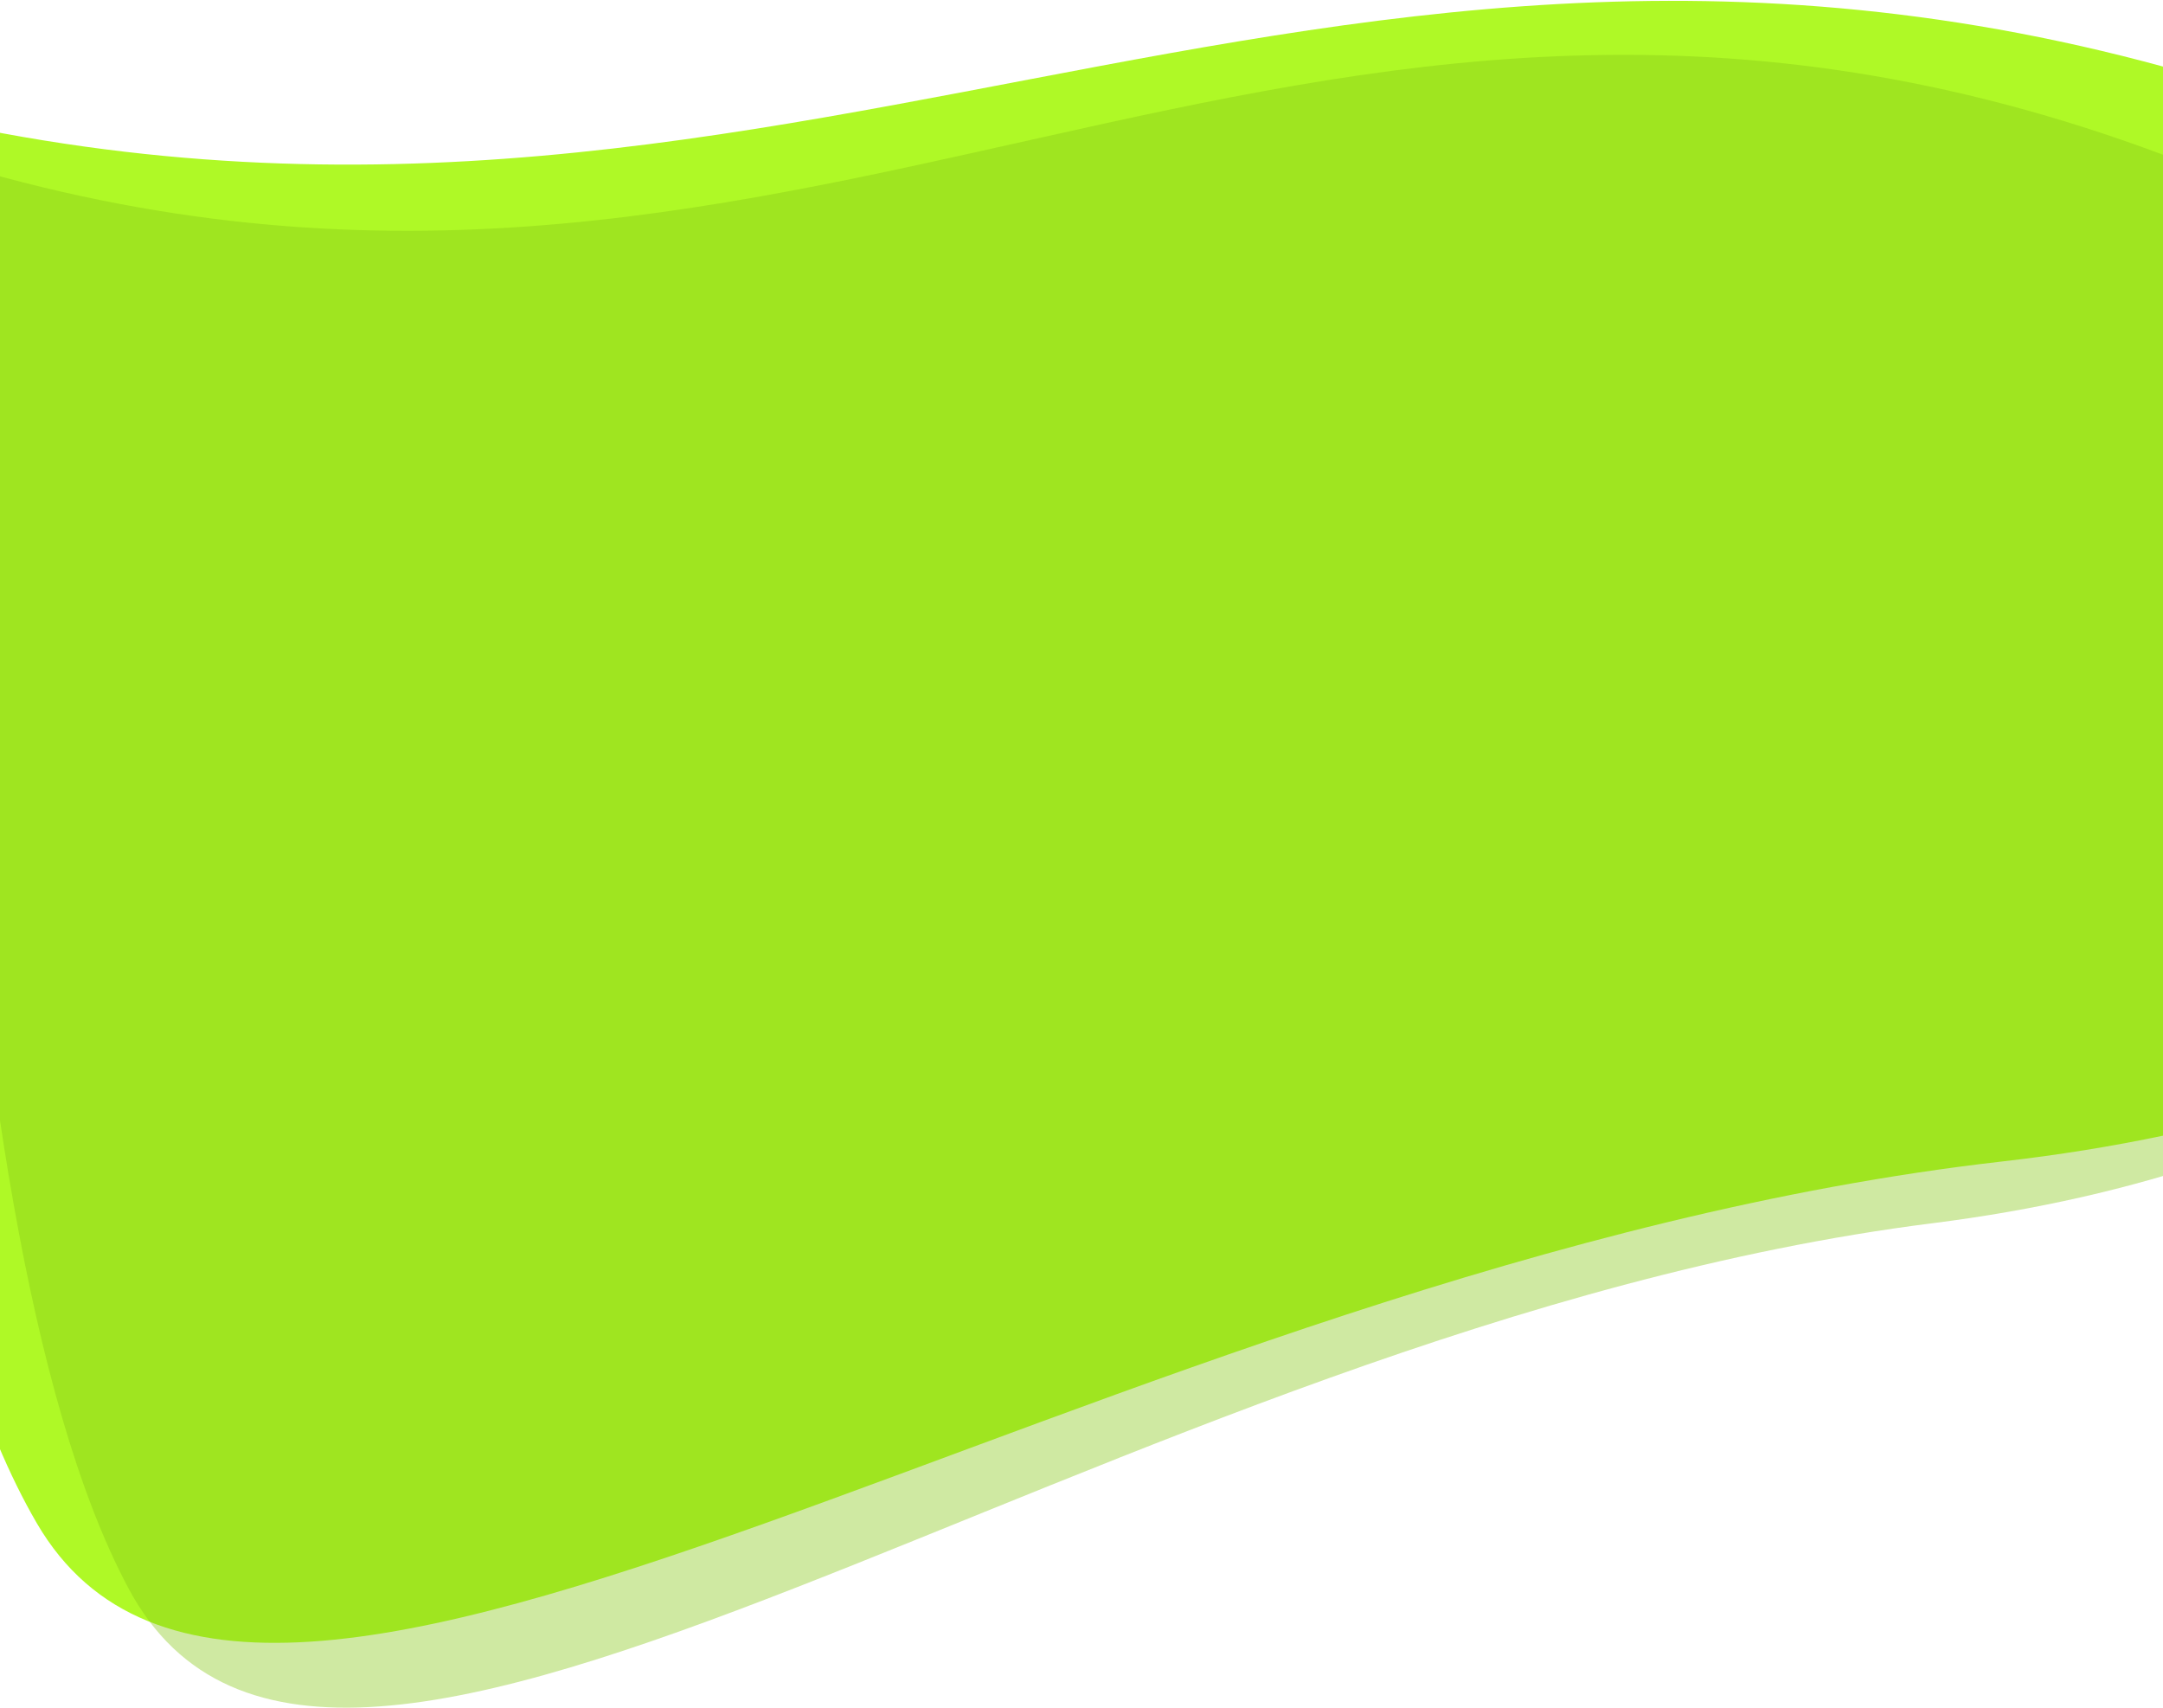
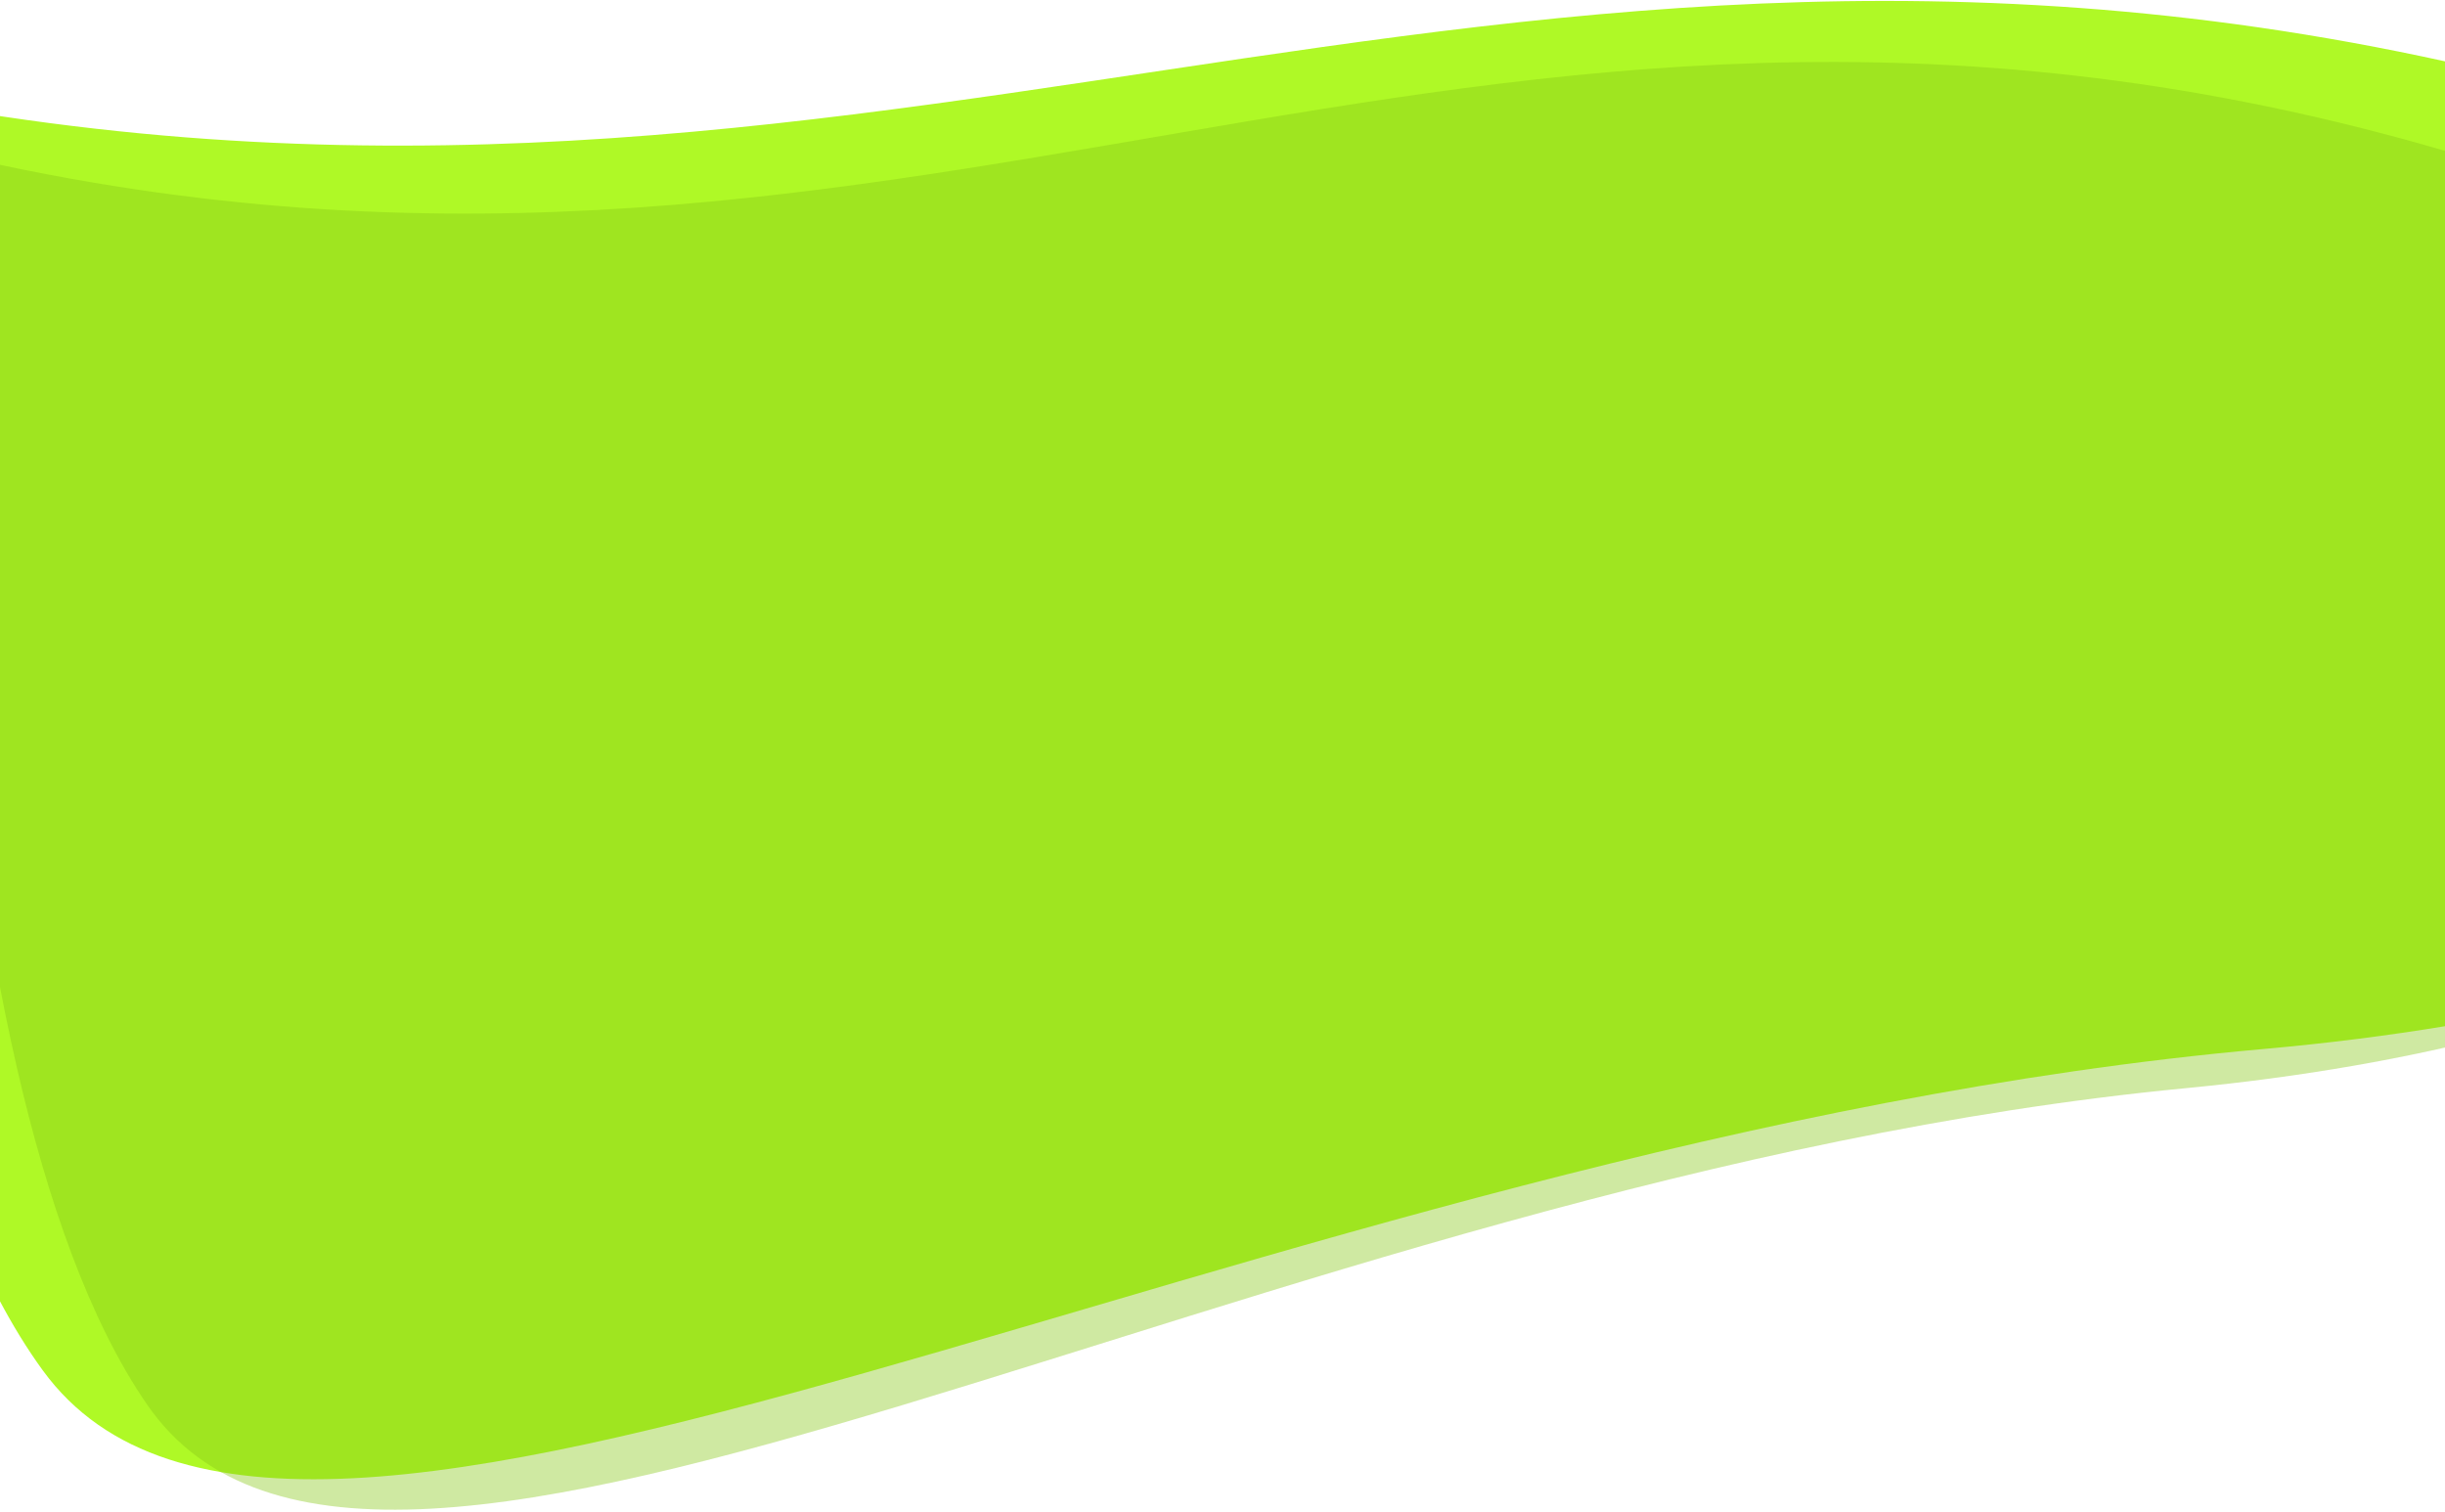
- <svg xmlns="http://www.w3.org/2000/svg" width="1440" height="1137" viewBox="0 0 1440 1137" fill="none">
-   <path d="M-110.98 62.651C505.425 234.099 868.092 -133.829 1484.15 57.157C2100.2 248.143 1933.47 704.742 1332.67 773.226C731.874 841.709 172.041 1267.4 24.442 1013.89C-123.157 760.378 -110.98 62.651 -110.98 62.651Z" fill="#AFF926" />
-   <path opacity="0.4" d="M-38.032 106.355C533.784 283.072 854.438 -107.525 1426.28 97.967C1998.11 303.46 1838.22 744.723 1286.64 814.296C735.061 883.868 220.795 1310.56 85.508 1057.33C-49.779 804.09 -38.032 106.355 -38.032 106.355Z" fill="#88C716" />
+ <svg xmlns="http://www.w3.org/2000/svg" width="1440" height="890" viewBox="0 0 1440 890" fill="none">
+   <path d="M-110.918 47.592C505.624 185.721 867.983 -107.237 1484.19 46.489C2100.4 200.215 1934.05 564.361 1333.31 617.793C732.574 671.225 173.099 1009.89 25.291 807.214C-122.517 604.541 -110.918 47.592 -110.918 47.592Z" fill="#AFF926" />
+   <path opacity="0.4" d="M-37.95 88.449C534.042 226.838 854.293 -75.807 1426.34 84.927C1998.38 245.66 1838.94 587.976 1287.44 640.872C735.933 693.769 222.109 1024.05 86.564 827.133C-48.982 630.218 -37.95 88.449 -37.95 88.449Z" fill="#88C716" />
</svg>
